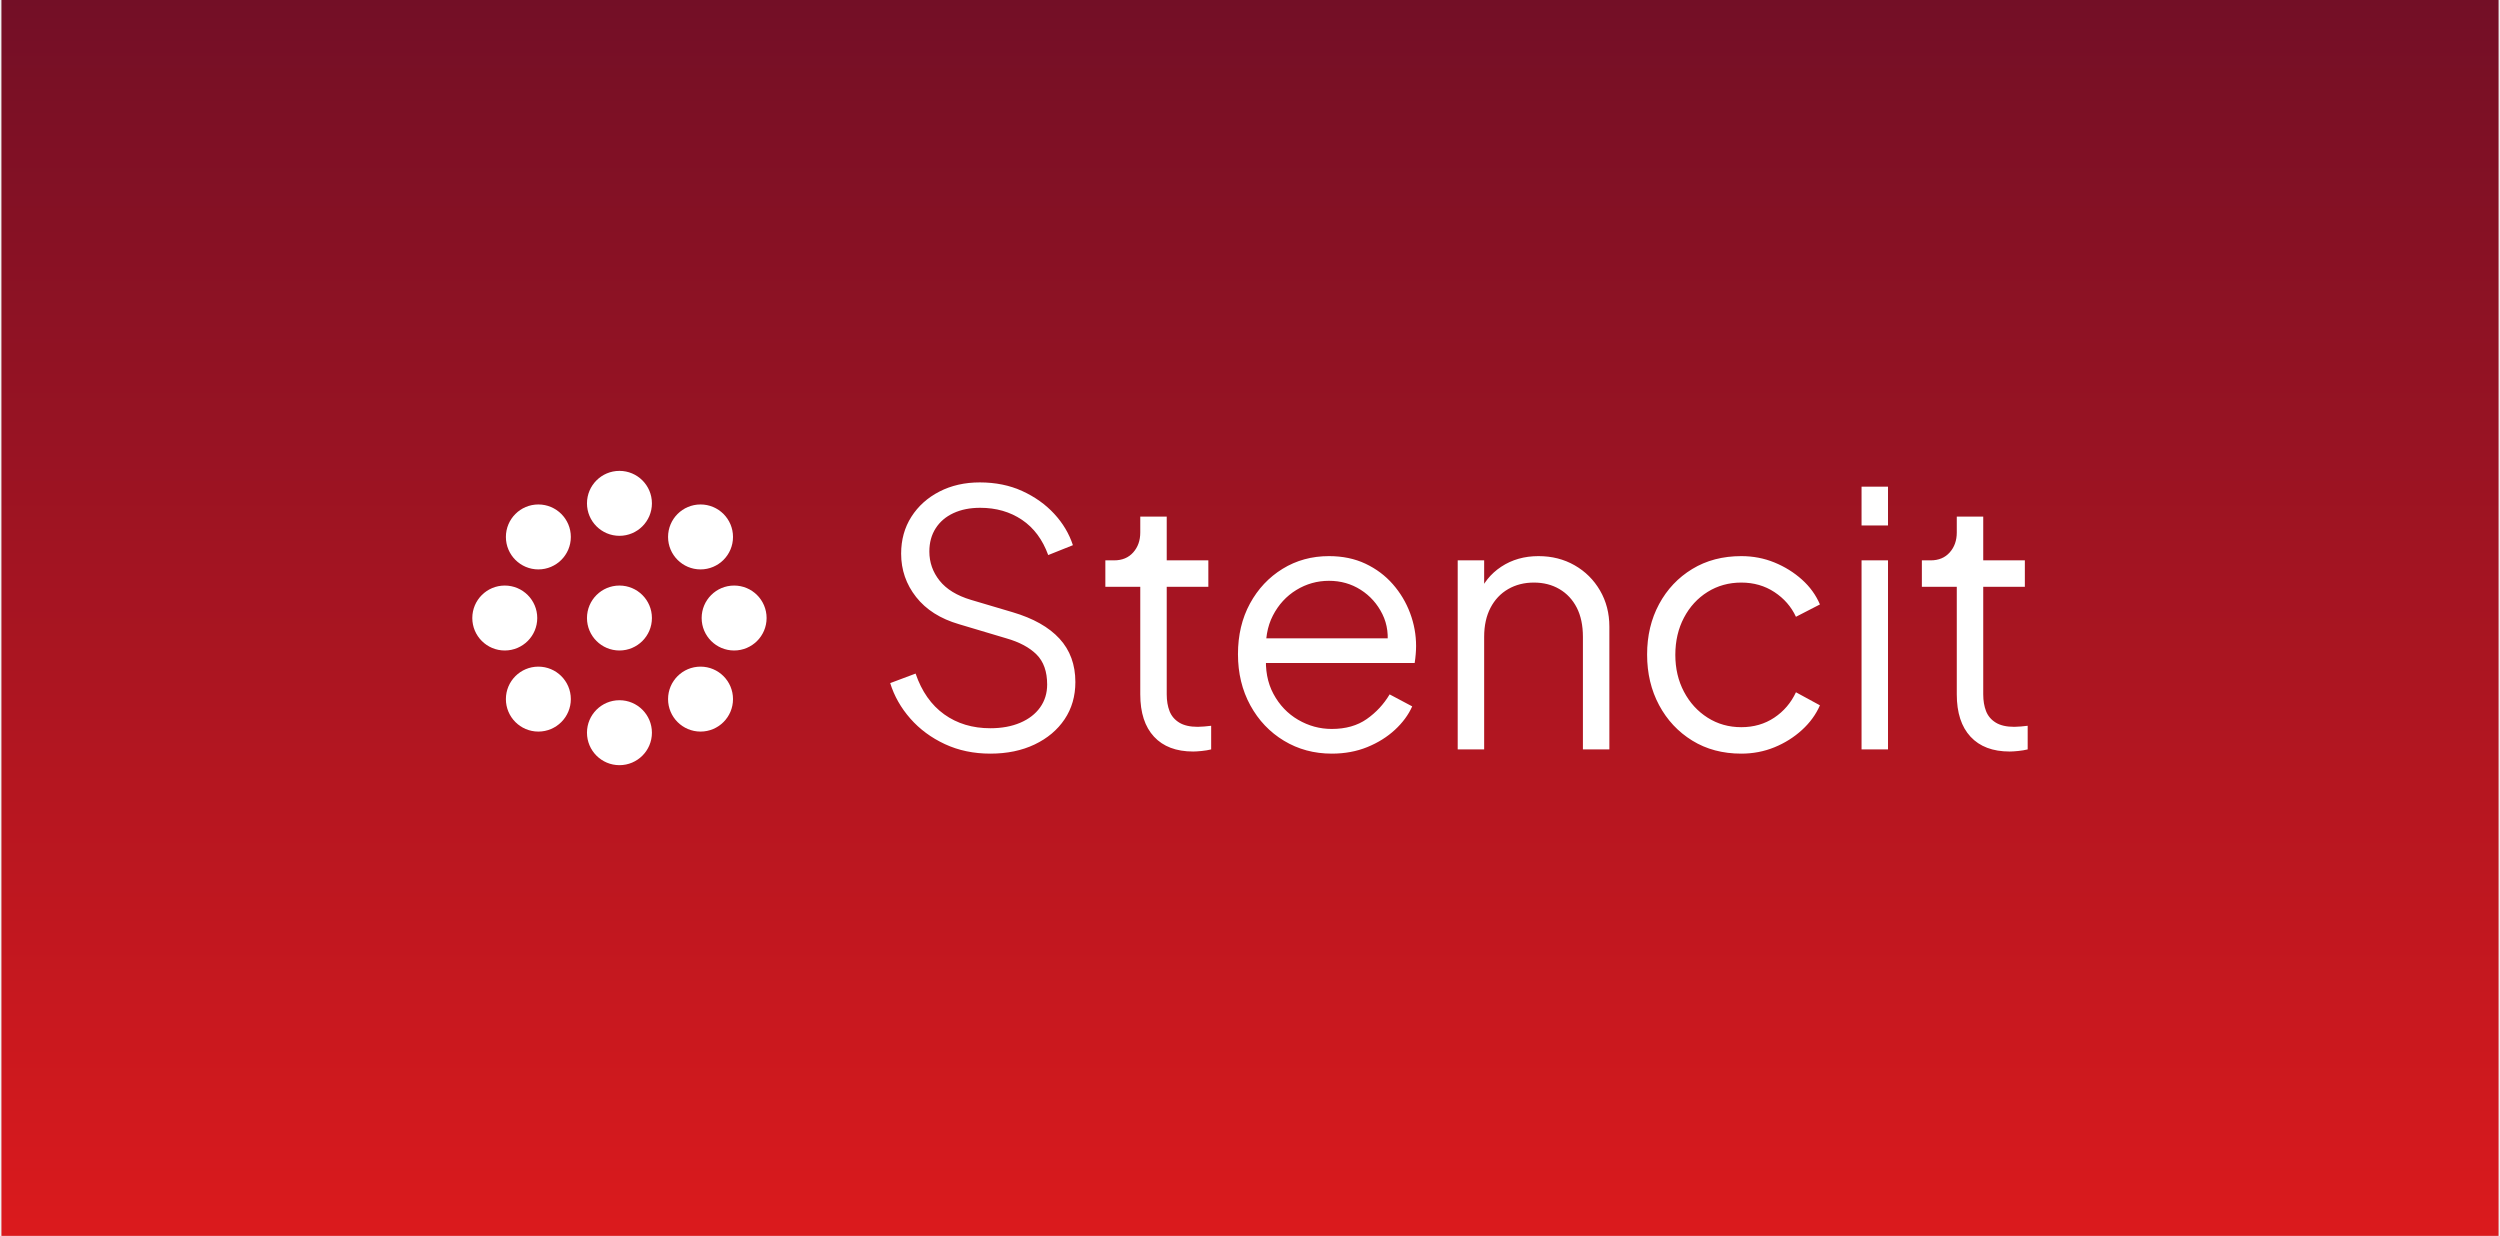
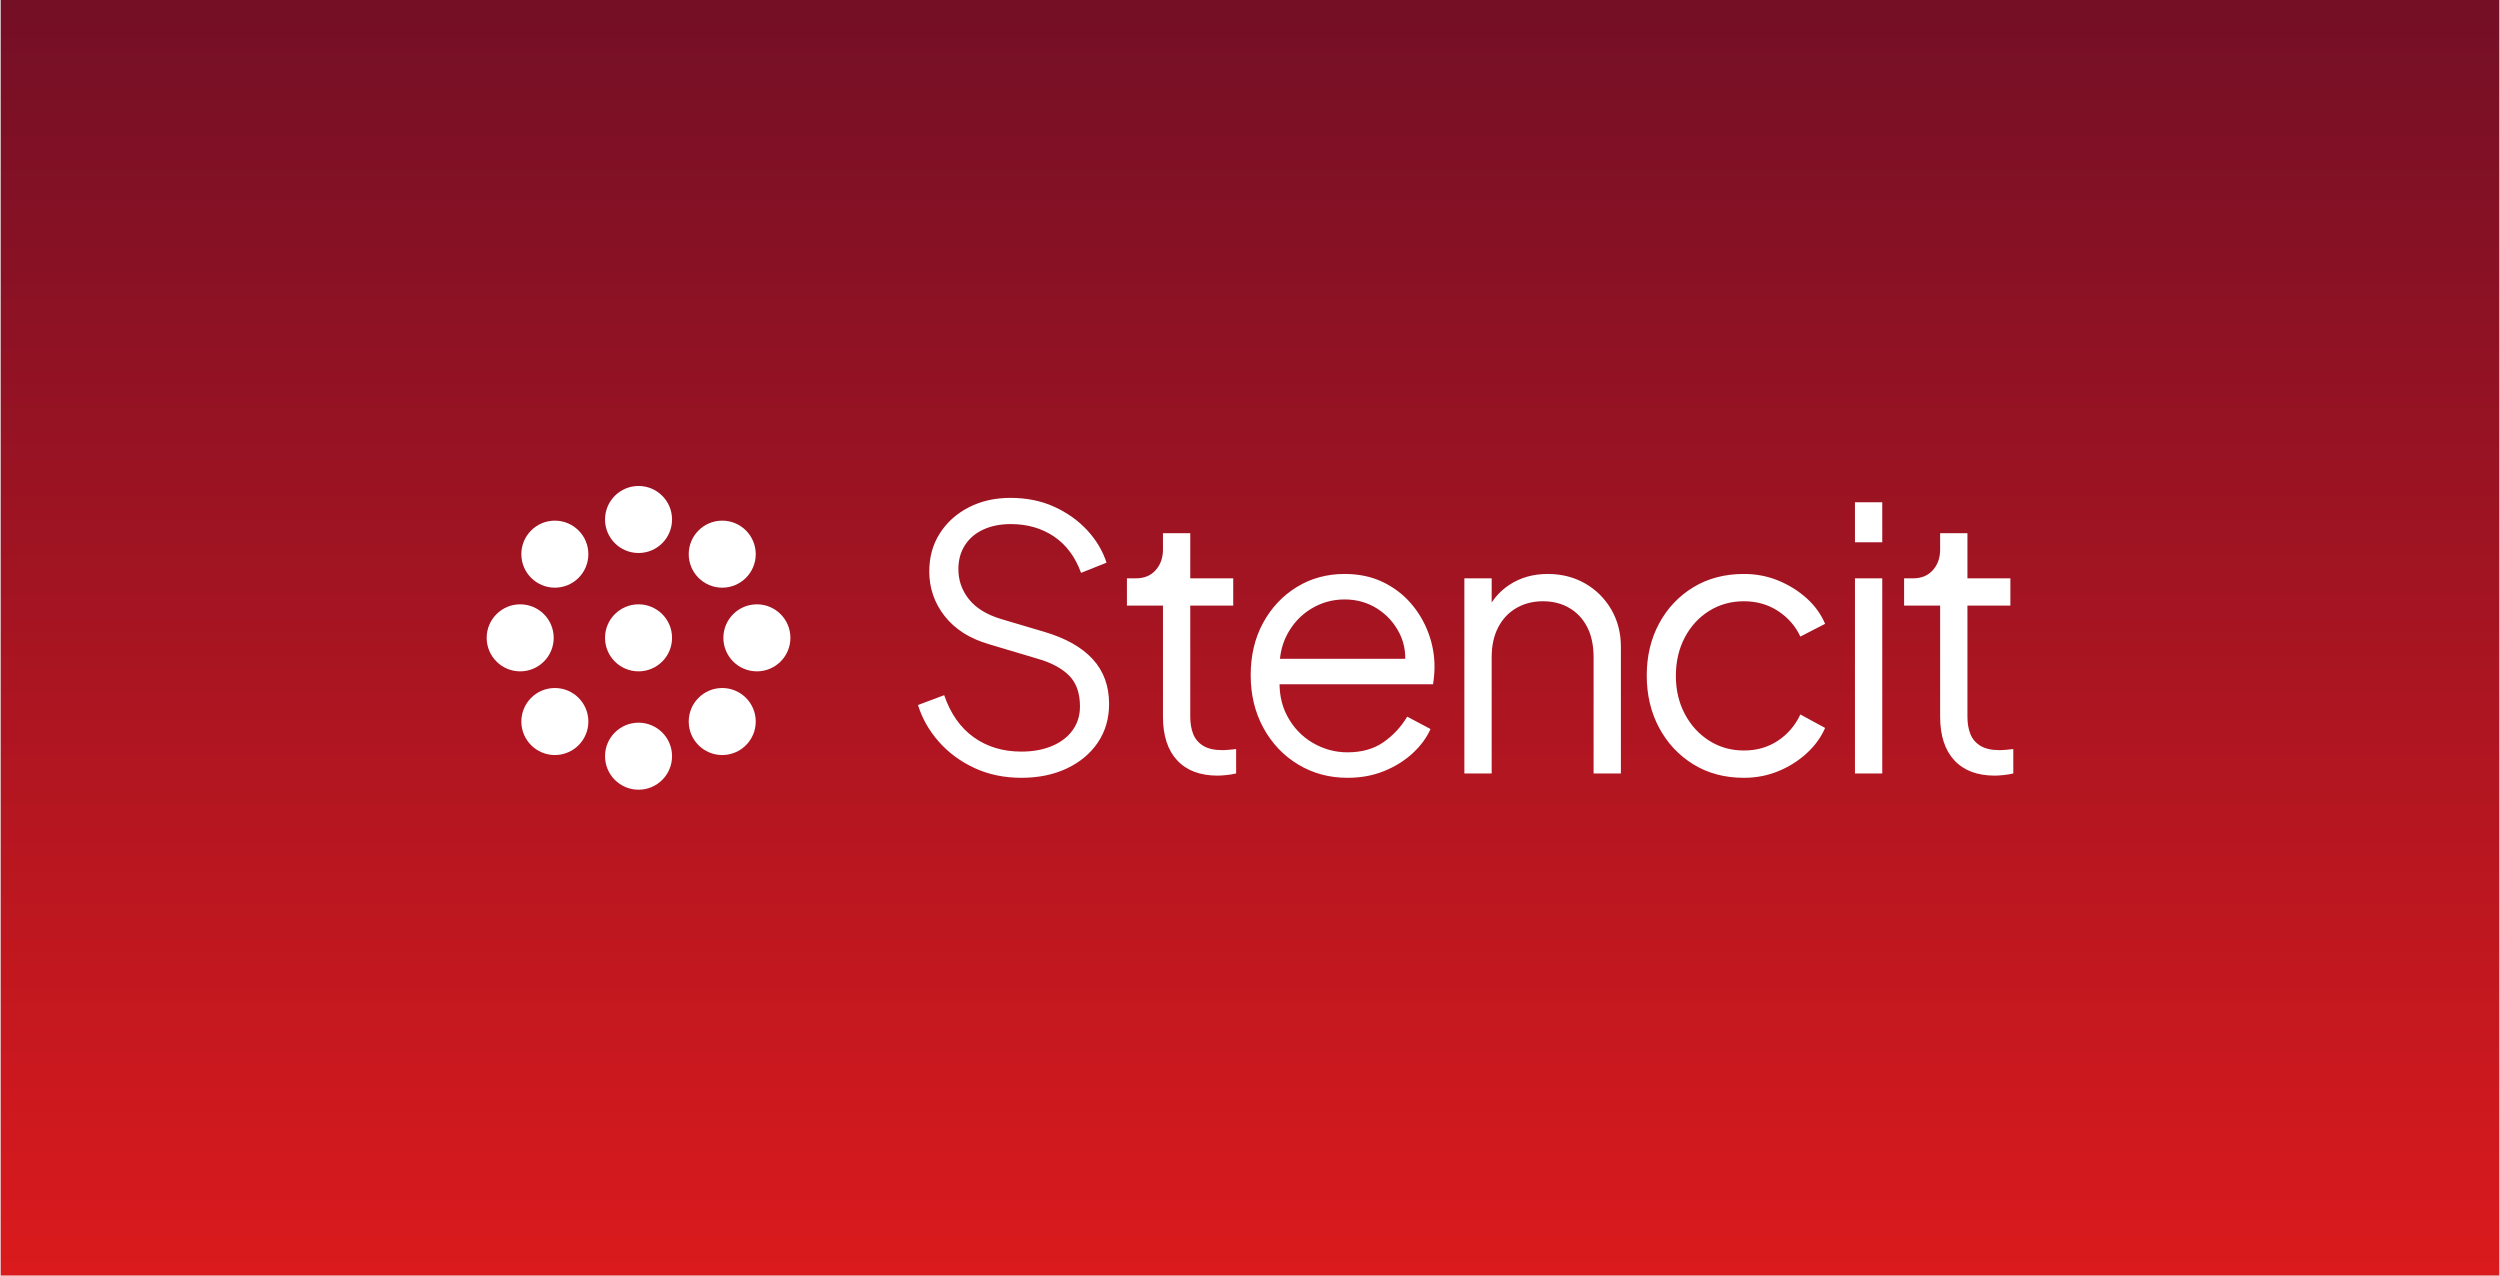
- <svg xmlns="http://www.w3.org/2000/svg" viewBox="0 0 7080 3504" width="708" height="350" role="img" aria-label="Stencit">
+ <svg xmlns="http://www.w3.org/2000/svg" viewBox="0 0 6864 3504" width="686" height="350" role="img" aria-label="Stencit">
  <defs>
    <linearGradient id="g" x1="0" y1="0" x2="0" y2="1">
      <stop offset="0" stop-color="#730F26" />
      <stop offset="1" stop-color="#DB1A1D" />
    </linearGradient>
  </defs>
-   <rect width="7080" height="3504" fill="url(#g)" />
+   <rect width="6864" height="3504" fill="url(#g)" />
  <g transform="translate(1335.04,2124.74)">
    <circle cx="417.20" cy="-697.63" r="92.07" fill="#FFFFFF" />
    <circle cx="647.10" cy="-602.40" r="92.07" fill="#FFFFFF" />
    <circle cx="742.33" cy="-372.50" r="92.07" fill="#FFFFFF" />
    <circle cx="647.10" cy="-142.60" r="92.07" fill="#FFFFFF" />
    <circle cx="417.20" cy="-47.37" r="92.07" fill="#FFFFFF" />
    <circle cx="187.30" cy="-142.60" r="92.07" fill="#FFFFFF" />
    <circle cx="92.07" cy="-372.50" r="92.07" fill="#FFFFFF" />
    <circle cx="187.30" cy="-602.40" r="92.07" fill="#FFFFFF" />
    <circle cx="417.20" cy="-372.50" r="92.07" fill="#FFFFFF" />
-     <path transform="translate(1129.85,0)" d="M339 12Q268 12 210.0 -15.0Q152 -42 112.0 -87.5Q72 -133 55 -188L127 -215Q153 -139 208.0 -99.5Q263 -60 339 -60Q387 -60 423.5 -75.5Q460 -91 480.0 -119.0Q500 -147 500 -184Q500 -239 470.0 -269.0Q440 -299 384 -315L250 -355Q171 -378 128.5 -432.0Q86 -486 86 -555Q86 -614 115.0 -659.5Q144 -705 194.5 -731.0Q245 -757 309 -757Q376 -757 429.5 -732.5Q483 -708 520.0 -668.0Q557 -628 573 -579L503 -551Q479 -617 428.5 -651.0Q378 -685 310 -685Q267 -685 234.5 -670.0Q202 -655 184.0 -627.0Q166 -599 166 -561Q166 -515 195.0 -478.5Q224 -442 284 -424L402 -389Q490 -363 535.0 -314.0Q580 -265 580 -191Q580 -131 549.5 -85.5Q519 -40 464.5 -14.0Q410 12 339 12Z M914 6Q842 6 803.0 -36.0Q764 -78 764 -156V-461H665V-536H690Q724 -536 744.0 -558.5Q764 -581 764 -615V-660H839V-536H957V-461H839V-156Q839 -129 847.0 -108.5Q855 -88 874.5 -76.0Q894 -64 927 -64Q935 -64 946.0 -65.0Q957 -66 965 -67V0Q953 3 938.0 4.5Q923 6 914 6Z M1307 12Q1232 12 1171.5 -24.5Q1111 -61 1076.0 -125.0Q1041 -189 1041 -270Q1041 -351 1075.0 -413.5Q1109 -476 1167.5 -512.0Q1226 -548 1299 -548Q1357 -548 1402.5 -526.5Q1448 -505 1480.0 -468.5Q1512 -432 1529.0 -386.5Q1546 -341 1546 -293Q1546 -283 1545.0 -270.5Q1544 -258 1542 -245H1089V-315H1499L1463 -285Q1472 -340 1450.5 -383.5Q1429 -427 1389.0 -452.5Q1349 -478 1299 -478Q1249 -478 1206.5 -452.0Q1164 -426 1140.0 -379.5Q1116 -333 1121 -269Q1116 -205 1141.5 -157.5Q1167 -110 1211.5 -84.0Q1256 -58 1307 -58Q1366 -58 1406.0 -86.0Q1446 -114 1471 -156L1535 -122Q1519 -86 1486.0 -55.5Q1453 -25 1407.5 -6.5Q1362 12 1307 12Z M1664 0V-536H1739V-432L1722 -436Q1742 -488 1787.5 -518.0Q1833 -548 1893 -548Q1950 -548 1995.5 -522.0Q2041 -496 2067.5 -450.5Q2094 -405 2094 -348V0H2019V-319Q2019 -368 2001.5 -402.0Q1984 -436 1952.5 -454.5Q1921 -473 1880 -473Q1839 -473 1807.0 -454.5Q1775 -436 1757.0 -401.5Q1739 -367 1739 -319V0Z M2468 12Q2389 12 2329.0 -25.0Q2269 -62 2235.0 -125.5Q2201 -189 2201 -269Q2201 -349 2235.0 -412.0Q2269 -475 2329.0 -511.5Q2389 -548 2468 -548Q2518 -548 2562.0 -530.0Q2606 -512 2640.0 -481.5Q2674 -451 2691 -411L2623 -376Q2603 -419 2562.0 -446.0Q2521 -473 2468 -473Q2415 -473 2372.5 -446.5Q2330 -420 2305.5 -373.5Q2281 -327 2281 -268Q2281 -210 2305.5 -163.5Q2330 -117 2372.5 -90.0Q2415 -63 2468 -63Q2521 -63 2561.5 -90.0Q2602 -117 2623 -162L2691 -125Q2674 -86 2640.0 -55.0Q2606 -24 2562.0 -6.0Q2518 12 2468 12Z M2809 0V-536H2884V0ZM2809 -635V-745H2884V-635Z M3229 6Q3157 6 3118.0 -36.0Q3079 -78 3079 -156V-461H2980V-536H3005Q3039 -536 3059.0 -558.5Q3079 -581 3079 -615V-660H3154V-536H3272V-461H3154V-156Q3154 -129 3162.0 -108.5Q3170 -88 3189.5 -76.0Q3209 -64 3242 -64Q3250 -64 3261.0 -65.0Q3272 -66 3280 -67V0Q3268 3 3253.0 4.5Q3238 6 3229 6Z" fill="#FFFFFF" />
+     <path transform="translate(1129.85,0)" d="M339 12Q268 12 210.0 -15.0Q152 -42 112.0 -87.5Q72 -133 55 -188L127 -215Q153 -139 208.0 -99.5Q263 -60 339 -60Q387 -60 423.5 -75.5Q460 -91 480.0 -119.0Q500 -147 500 -184Q500 -239 470.0 -269.0Q440 -299 384 -315L250 -355Q171 -378 128.5 -432.0Q86 -486 86 -555Q86 -614 115.0 -659.5Q144 -705 194.5 -731.0Q245 -757 309 -757Q376 -757 429.5 -732.5Q483 -708 520.0 -668.0Q557 -628 573 -579L503 -551Q479 -617 428.5 -651.0Q378 -685 310 -685Q267 -685 234.5 -670.0Q202 -655 184.0 -627.0Q166 -599 166 -561Q166 -515 195.0 -478.5Q224 -442 284 -424L402 -389Q490 -363 535.0 -314.0Q580 -265 580 -191Q580 -131 549.5 -85.5Q519 -40 464.5 -14.0Q410 12 339 12Z M878 6Q806 6 767.0 -36.0Q728 -78 728 -156V-461H629V-536H654Q688 -536 708.0 -558.5Q728 -581 728 -615V-660H803V-536H921V-461H803V-156Q803 -129 811.0 -108.5Q819 -88 838.5 -76.0Q858 -64 891 -64Q899 -64 910.0 -65.0Q921 -66 929 -67V0Q917 3 902.0 4.5Q887 6 878 6Z M1235 12Q1160 12 1099.5 -24.5Q1039 -61 1004.0 -125.0Q969 -189 969 -270Q969 -351 1003.0 -413.5Q1037 -476 1095.5 -512.0Q1154 -548 1227 -548Q1285 -548 1330.5 -526.5Q1376 -505 1408.0 -468.5Q1440 -432 1457.0 -386.5Q1474 -341 1474 -293Q1474 -283 1473.0 -270.5Q1472 -258 1470 -245H1017V-315H1427L1391 -285Q1400 -340 1378.5 -383.5Q1357 -427 1317.0 -452.5Q1277 -478 1227 -478Q1177 -478 1134.5 -452.0Q1092 -426 1068.0 -379.5Q1044 -333 1049 -269Q1044 -205 1069.5 -157.5Q1095 -110 1139.5 -84.0Q1184 -58 1235 -58Q1294 -58 1334.0 -86.0Q1374 -114 1399 -156L1463 -122Q1447 -86 1414.0 -55.5Q1381 -25 1335.5 -6.5Q1290 12 1235 12Z M1556 0V-536H1631V-432L1614 -436Q1634 -488 1679.5 -518.0Q1725 -548 1785 -548Q1842 -548 1887.5 -522.0Q1933 -496 1959.5 -450.5Q1986 -405 1986 -348V0H1911V-319Q1911 -368 1893.5 -402.0Q1876 -436 1844.5 -454.5Q1813 -473 1772 -473Q1731 -473 1699.0 -454.5Q1667 -436 1649.0 -401.5Q1631 -367 1631 -319V0Z M2324 12Q2245 12 2185.0 -25.0Q2125 -62 2091.0 -125.5Q2057 -189 2057 -269Q2057 -349 2091.0 -412.0Q2125 -475 2185.0 -511.5Q2245 -548 2324 -548Q2374 -548 2418.0 -530.0Q2462 -512 2496.0 -481.5Q2530 -451 2547 -411L2479 -376Q2459 -419 2418.0 -446.0Q2377 -473 2324 -473Q2271 -473 2228.5 -446.5Q2186 -420 2161.5 -373.5Q2137 -327 2137 -268Q2137 -210 2161.5 -163.5Q2186 -117 2228.5 -90.0Q2271 -63 2324 -63Q2377 -63 2417.5 -90.0Q2458 -117 2479 -162L2547 -125Q2530 -86 2496.0 -55.0Q2462 -24 2418.0 -6.0Q2374 12 2324 12Z M2629 0V-536H2704V0ZM2629 -635V-745H2704V-635Z M3013 6Q2941 6 2902.0 -36.0Q2863 -78 2863 -156V-461H2764V-536H2789Q2823 -536 2843.0 -558.5Q2863 -581 2863 -615V-660H2938V-536H3056V-461H2938V-156Q2938 -129 2946.0 -108.5Q2954 -88 2973.5 -76.0Q2993 -64 3026 -64Q3034 -64 3045.0 -65.0Q3056 -66 3064 -67V0Q3052 3 3037.0 4.5Q3022 6 3013 6Z" fill="#FFFFFF" />
  </g>
</svg>
